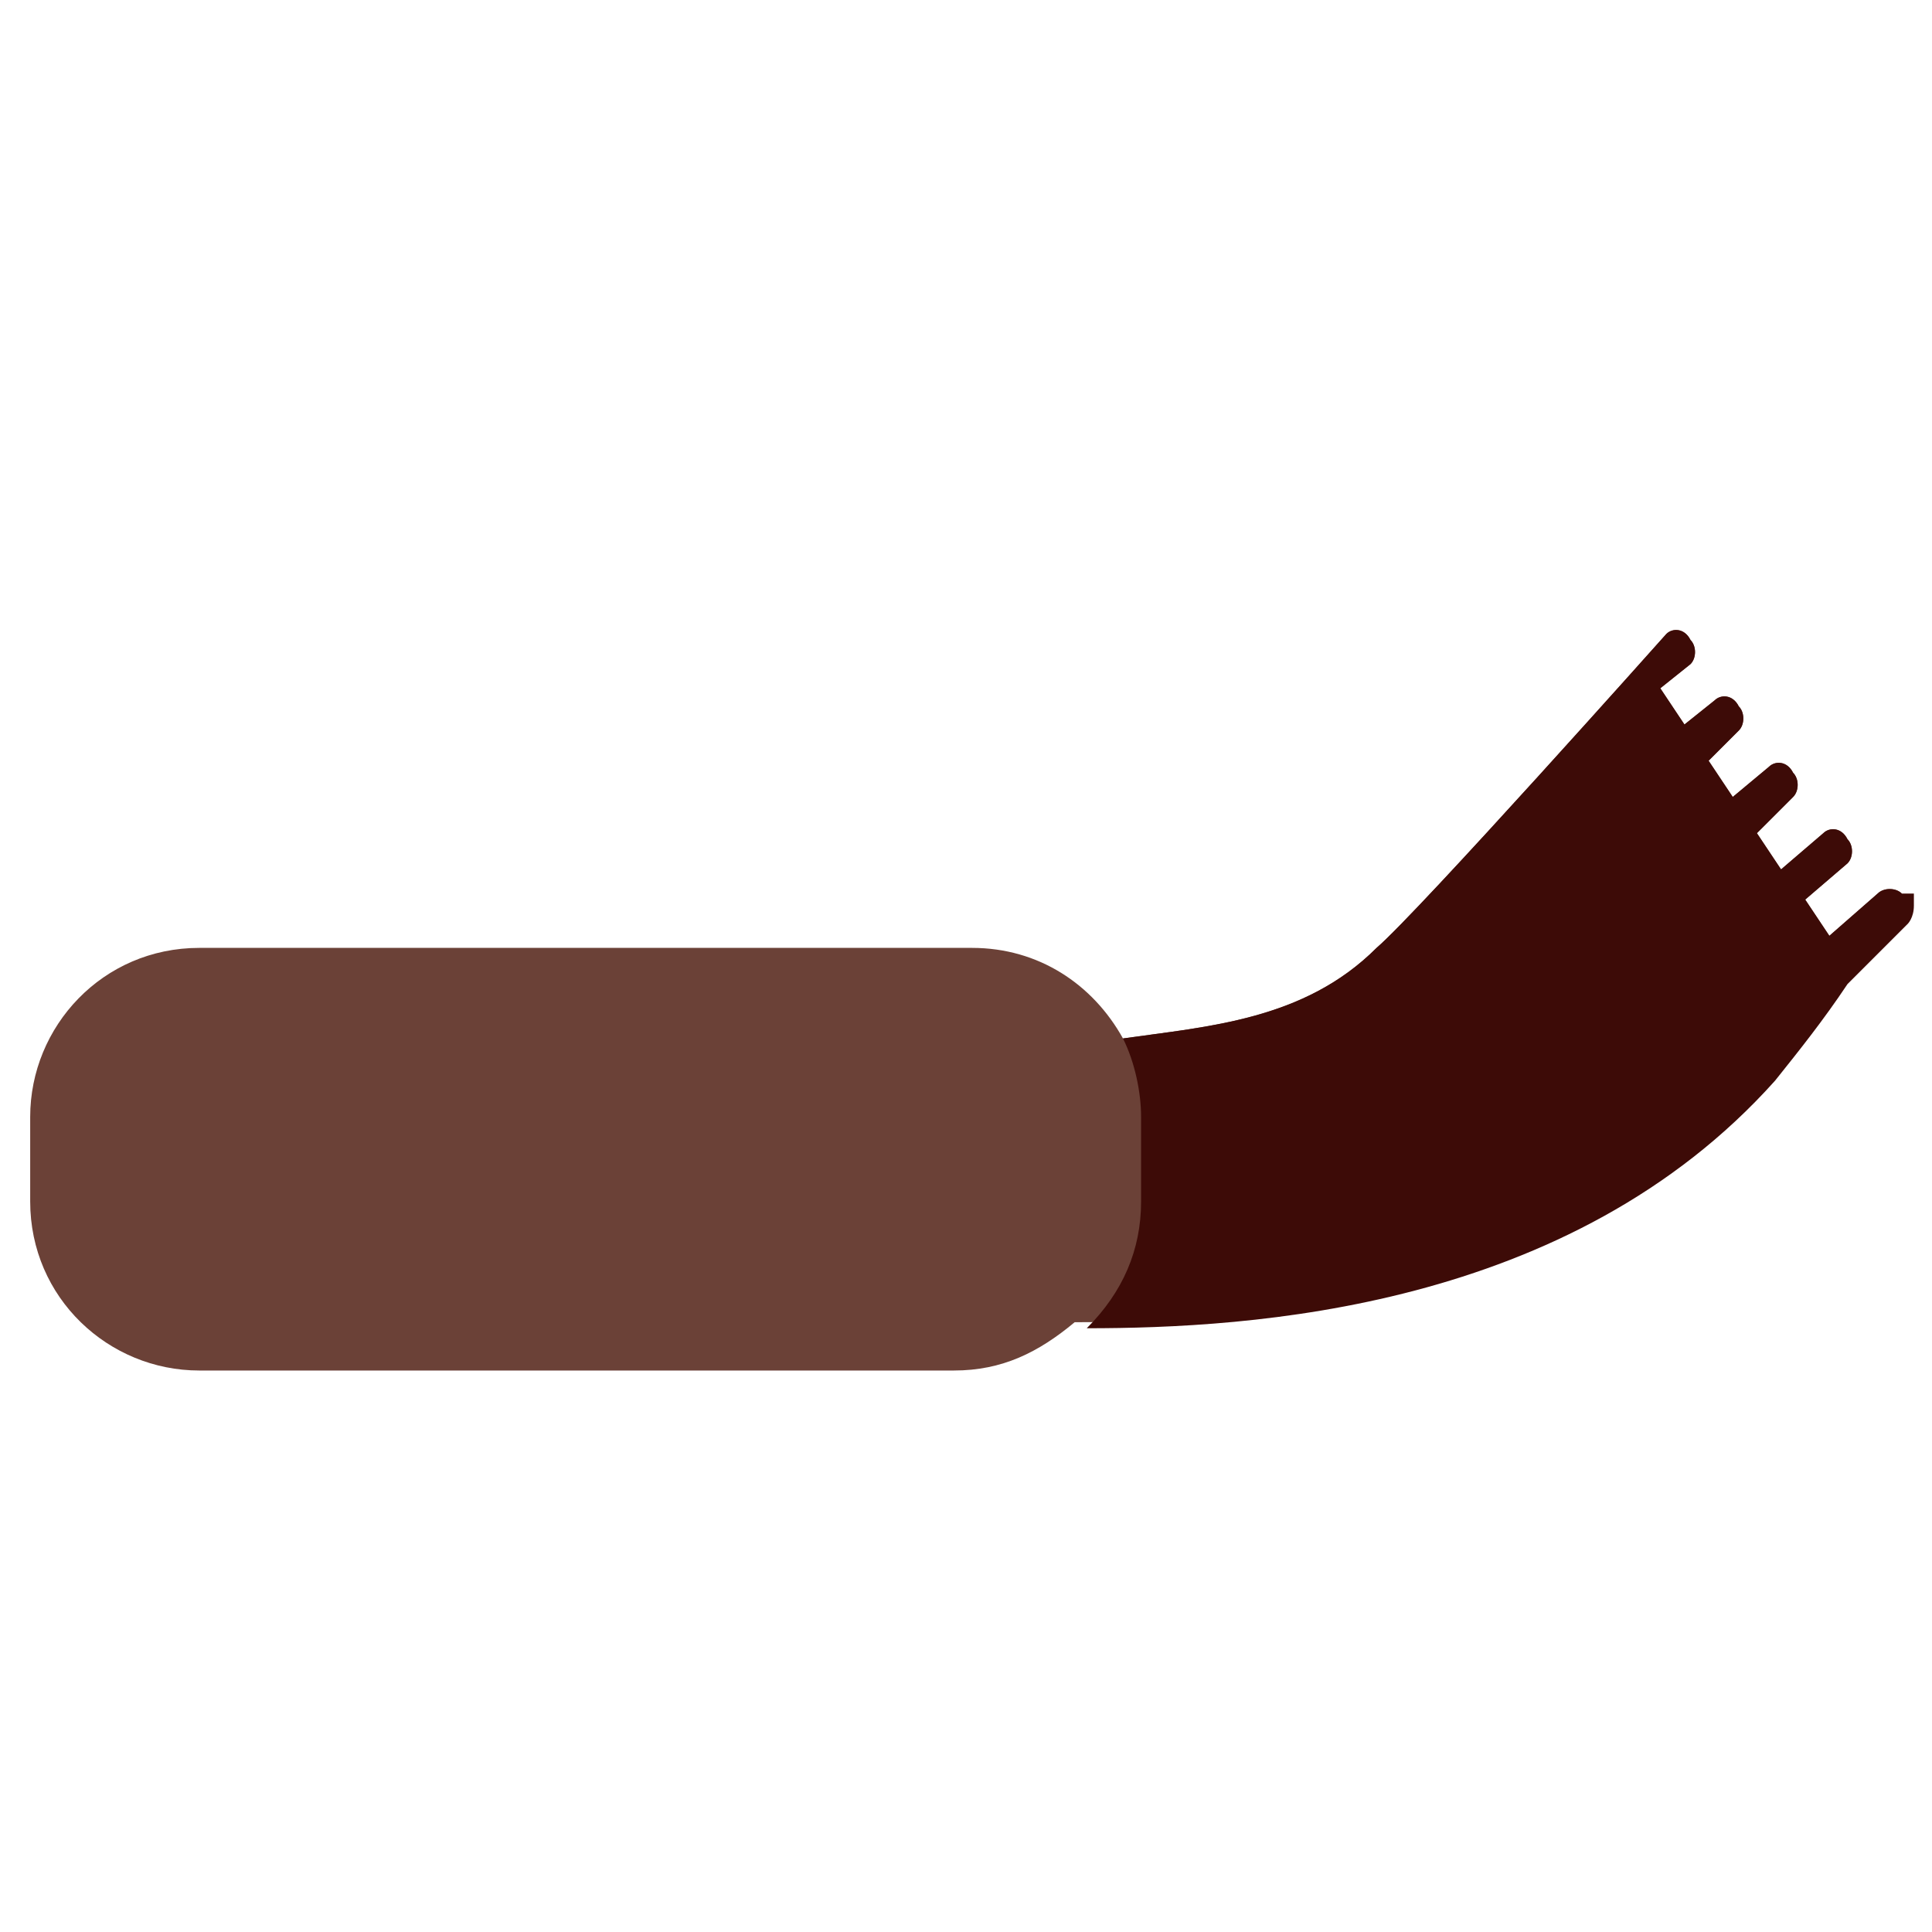
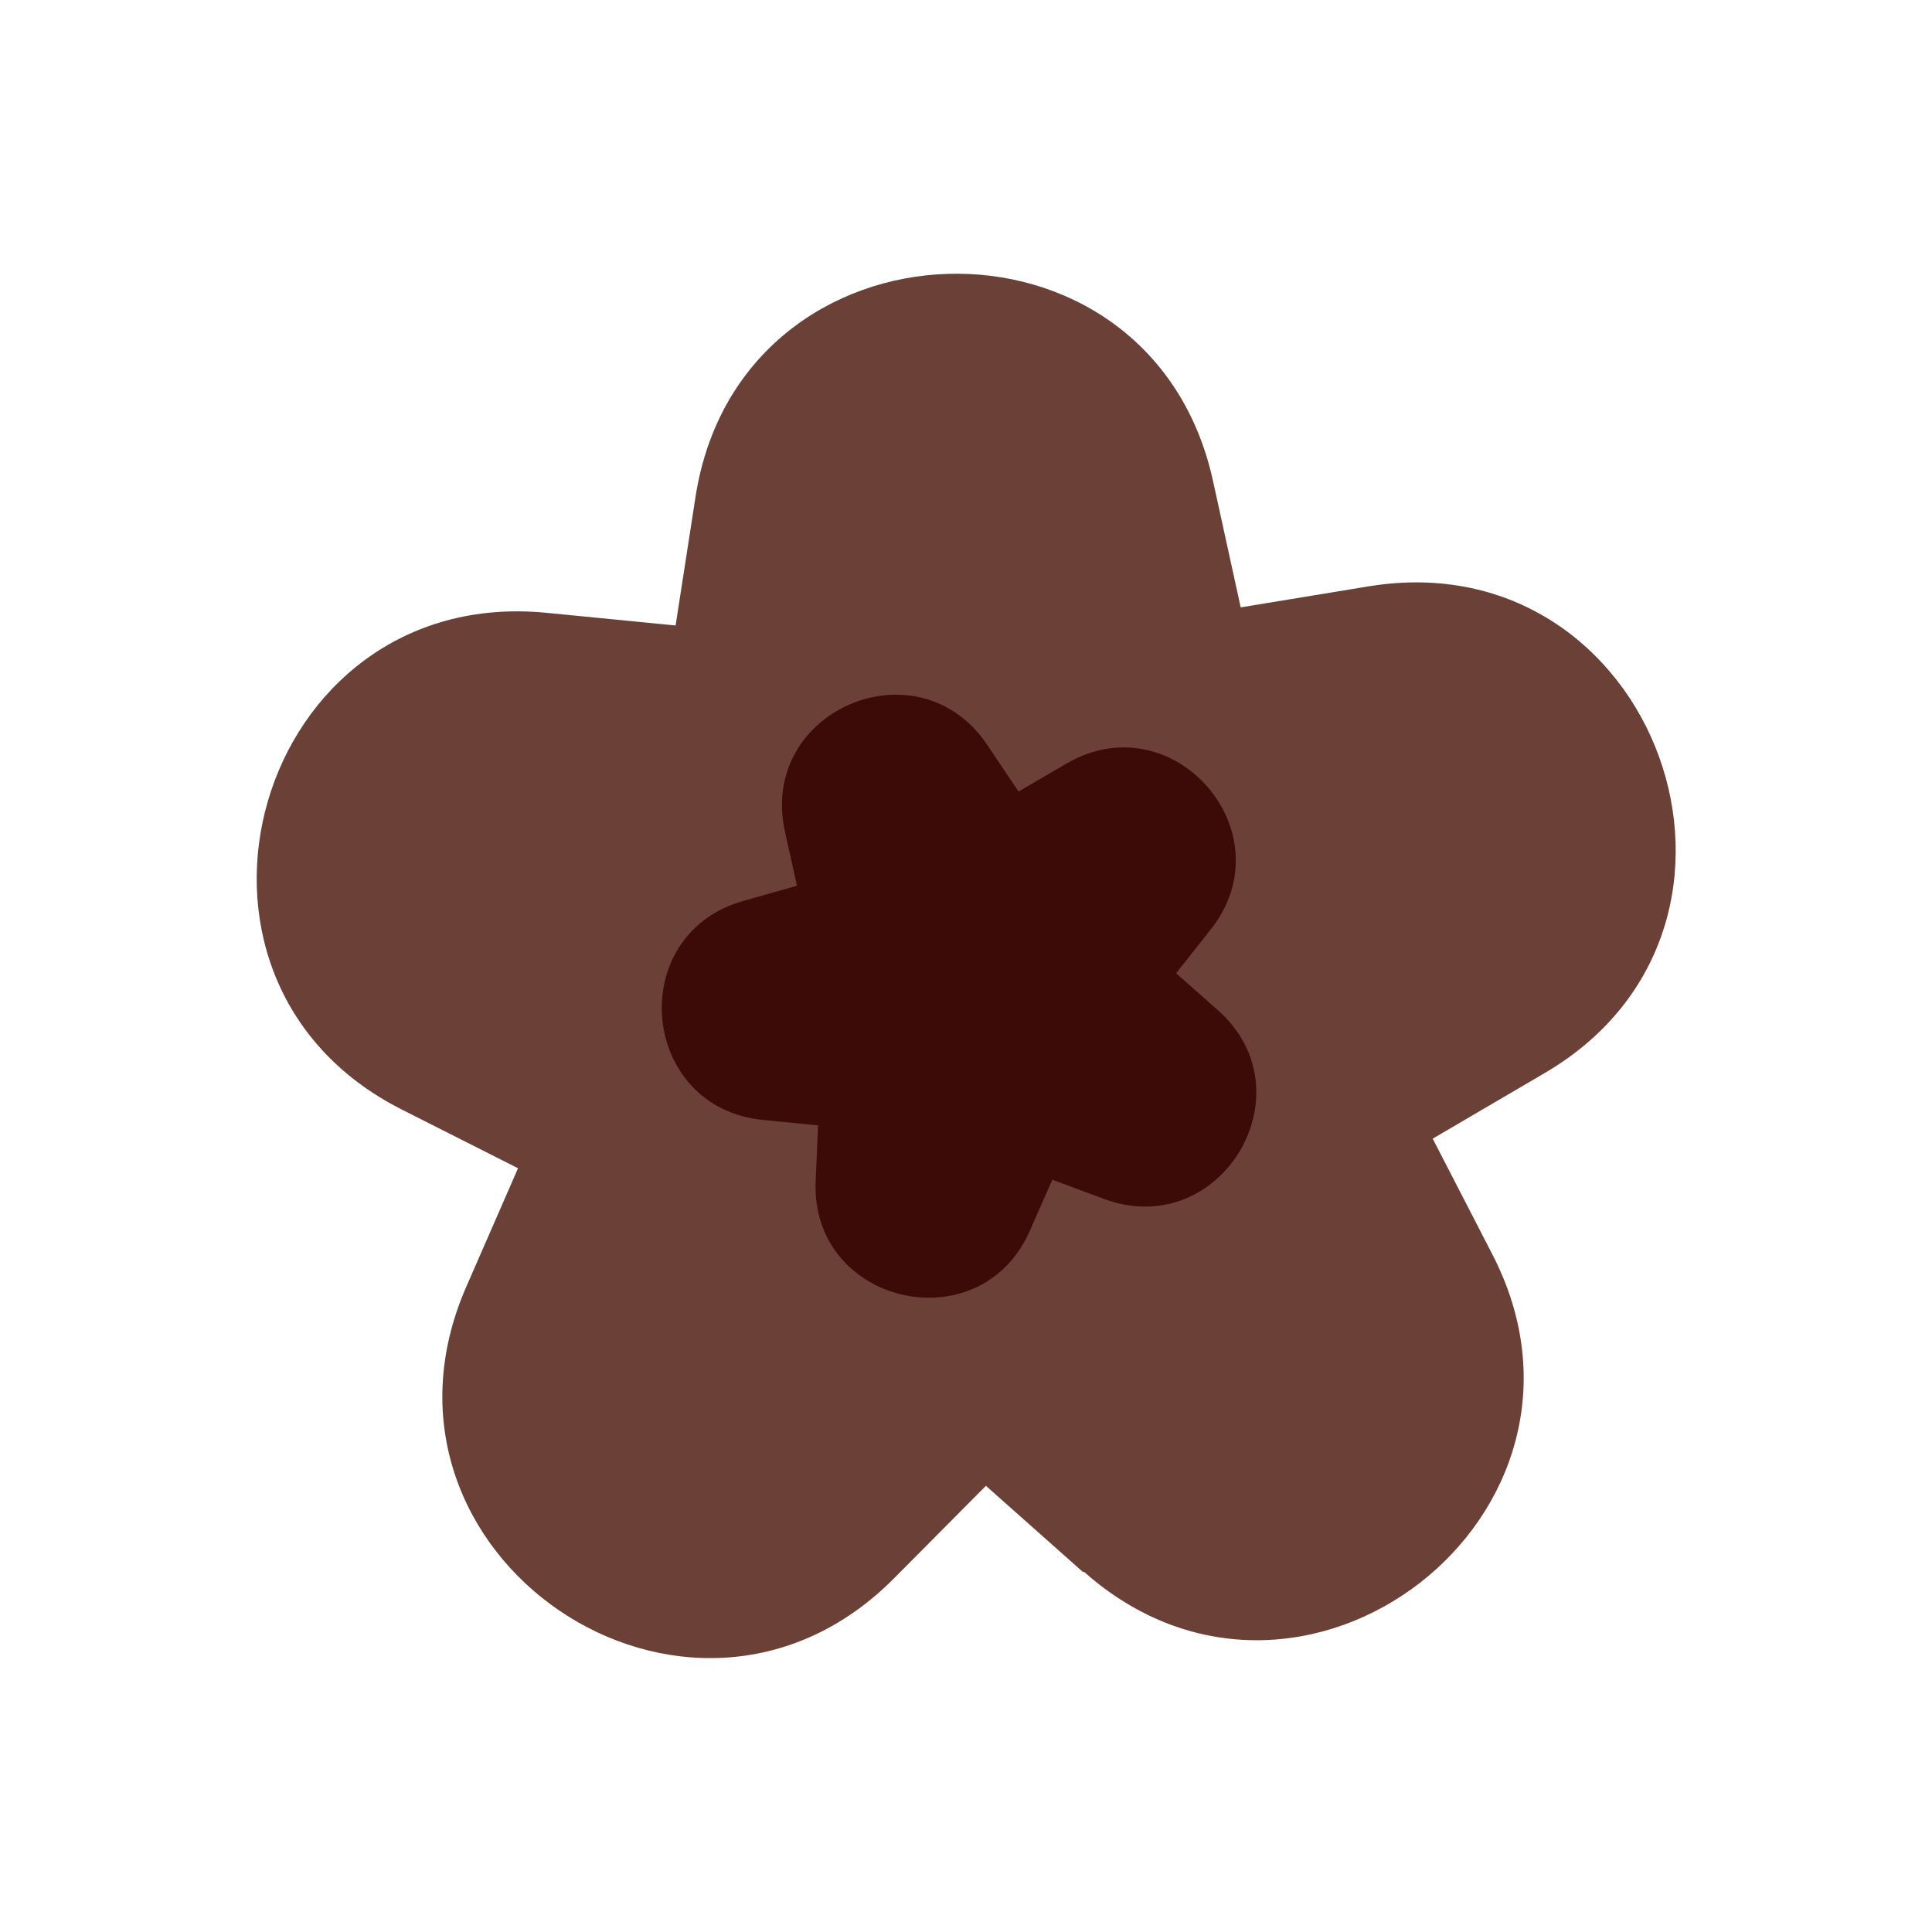
- <svg xmlns="http://www.w3.org/2000/svg" id="b" version="1.1" viewBox="0 0 32 32">
+ <svg xmlns="http://www.w3.org/2000/svg" id="b" viewBox="0 0 32 32">
  <defs>
    <style>
-       .st0 {
+       .cls-1 {
        fill: #3d0b07;
      }

-       .st1 {
+       .cls-2 {
        fill: #6b4137;
-       }
- 
-       .st2 {
-         fill: #160402;
      }
    </style>
  </defs>
-   <path class="st1" d="M84.1,13.1c0-.2,0-.3,0-.5,0-.4,0-.8.2-1.8.2-1.7.5-3,.6-3.3.5-2.1.5-5.1.2-7.1-.2-1.5-.7-5.2-3.6-8.5-.7-.8-3.8-4.3-8.6-4.3-4.6,0-7.6,3.2-8.6,4.3-2,2.1-2.6,4.3-3.9,8.7,0,0-1.4,4.9-.4,8,.2.7.5,1.1.5,1.1,0,0,0,0,0,0,.1.2,0,.4,0,.5-.5.4-.8,1-.9,1.7v1.7c-.1.9.4,1.8,1.2,2.2-.1.4-.2.7,0,1,.2.5.7.8,1,1h7.1c.4.3.9.4,1.5.5l12.4.6c1.7,0,3.1-1.2,3.2-2.9h0c0-1.3-.6-2.4-1.5-2.9Z" />
-   <path class="st2" d="M83.5,4.1c-1.2,4.9-6.2,7.7-10.7,7.7-4.5,0-9.6-2.8-10.7-7.7-1-4.2,1.8-7.7,3.5-9.8,1.6-2,3.9-5,7.3-5,3.4,0,5.8,3.1,7.3,5.1,1.6,2.1,4.3,5.6,3.3,9.7ZM82.7,13.4c.2,0,.4-.4.3-.6,0-.2-.4-.4-.6-.3-2.9,1-7.4,1.9-12.5.5-2.6-.7-5-1.8-7.2-3.4-.2-.2-.5-.1-.7.1-.2.2-.1.5.1.7,2.3,1.7,4.8,2.8,7.5,3.5,2,.5,3.8.7,5.6.7,3,0,5.6-.6,7.5-1.3ZM76.3,16.4c.2,0,.3-.2.3-.4s-.2-.3-.4-.3c-2.2.4-6.6.6-10.5-1.9-.9-.5-1.6-1.2-2.4-1.9-.1-.1-.4-.1-.5,0-.1.1-.1.4,0,.5.8.8,1.6,1.5,2.5,2.1,2.8,1.8,5.8,2.2,8.1,2.2s2.1-.1,2.9-.2Z" />
-   <g>
-     <path class="st1" d="M31.5,14.8c-.1-.1-.3-.1-.4,0l-.8.7-.4-.6.7-.6c.1-.1.1-.3,0-.4h0c-.1-.2-.3-.2-.4-.1l-.7.6-.4-.6.6-.6c.1-.1.1-.3,0-.4h0c-.1-.2-.3-.2-.4-.1l-.6.5-.4-.6.5-.5c.1-.1.1-.3,0-.4h0c-.1-.2-.3-.2-.4-.1l-.5.4-.4-.6.5-.4c.1-.1.1-.3,0-.4h0c-.1-.2-.3-.2-.4-.1,0,0-4.1,4.6-4.8,5.2-1.2,1.2-2.8,1.3-4.2,1.5-.5-.9-1.4-1.5-2.5-1.5H3.3c-1.6,0-2.8,1.3-2.8,2.8v1.4c0,1.6,1.3,2.8,2.8,2.8h12.5c.8,0,1.4-.3,2-.8,2.7,0,8-.3,11.4-4.1.4-.5.8-1,1.2-1.6.3-.3.7-.7,1-1,0,0,.1-.1.1-.3,0-.1,0-.2,0-.2Z" />
-     <path class="st0" d="M31.5,14.8c-.1-.1-.3-.1-.4,0l-.8.7-.4-.6.7-.6c.1-.1.1-.3,0-.4h0c-.1-.2-.3-.2-.4-.1l-.7.6-.4-.6.6-.6c.1-.1.1-.3,0-.4h0c-.1-.2-.3-.2-.4-.1l-.6.5-.4-.6.5-.5c.1-.1.1-.3,0-.4h0c-.1-.2-.3-.2-.4-.1l-.5.4-.4-.6.5-.4c.1-.1.1-.3,0-.4h0c-.1-.2-.3-.2-.4-.1,0,0-4.1,4.6-4.8,5.2-1.2,1.2-2.8,1.3-4.2,1.5.2.4.3.9.3,1.3v1.4c0,.8-.3,1.5-.9,2.1,2.7,0,8-.3,11.4-4.1.4-.5.8-1,1.2-1.6.3-.3.7-.7,1-1,0,0,.1-.1.1-.3,0-.1,0-.2,0-.2Z" />
-   </g>
-   <path class="st1" d="M6.8-44.5c1.8,1.3,3.8,3.1,5.5,5.6,0,.1.1.2.2.3h18.8c0-.1.1-.2.2-.3,1.6-2.4,3.7-4.3,5.5-5.6.3-.2.2-.6-.2-.7-3.2-.8-8.1-1.8-14.3-1.8-6.8,0-12.1,1-15.4,1.8-.3,0-.4.5-.2.7Z" />
+   <path class="cls-2" d="M17.94,26.04l-1.61-1.43-1.52,1.53c-3.4,3.43-9.02-.39-7.09-4.82l.86-1.97-1.92-.97c-4.31-2.17-2.42-8.7,2.39-8.23l2.14.21.33-2.13c.74-4.77,7.53-4.99,8.57-.27l.46,2.1,2.13-.35c4.76-.77,7.07,5.62,2.91,8.06l-1.86,1.09.99,1.92c2.21,4.29-3.16,8.46-6.77,5.25Z" />
+   <path class="cls-1" d="M13.51,19.56l.04-.92-.91-.09c-2.05-.2-2.3-3.08-.32-3.63l.88-.25-.2-.9c-.44-2.01,2.22-3.14,3.36-1.42l.51.76.79-.46c1.77-1.04,3.67,1.14,2.39,2.75l-.57.72.69.61c1.54,1.36.05,3.84-1.88,3.13l-.86-.32-.37.84c-.82,1.88-3.64,1.23-3.55-.82Z" />
</svg>
